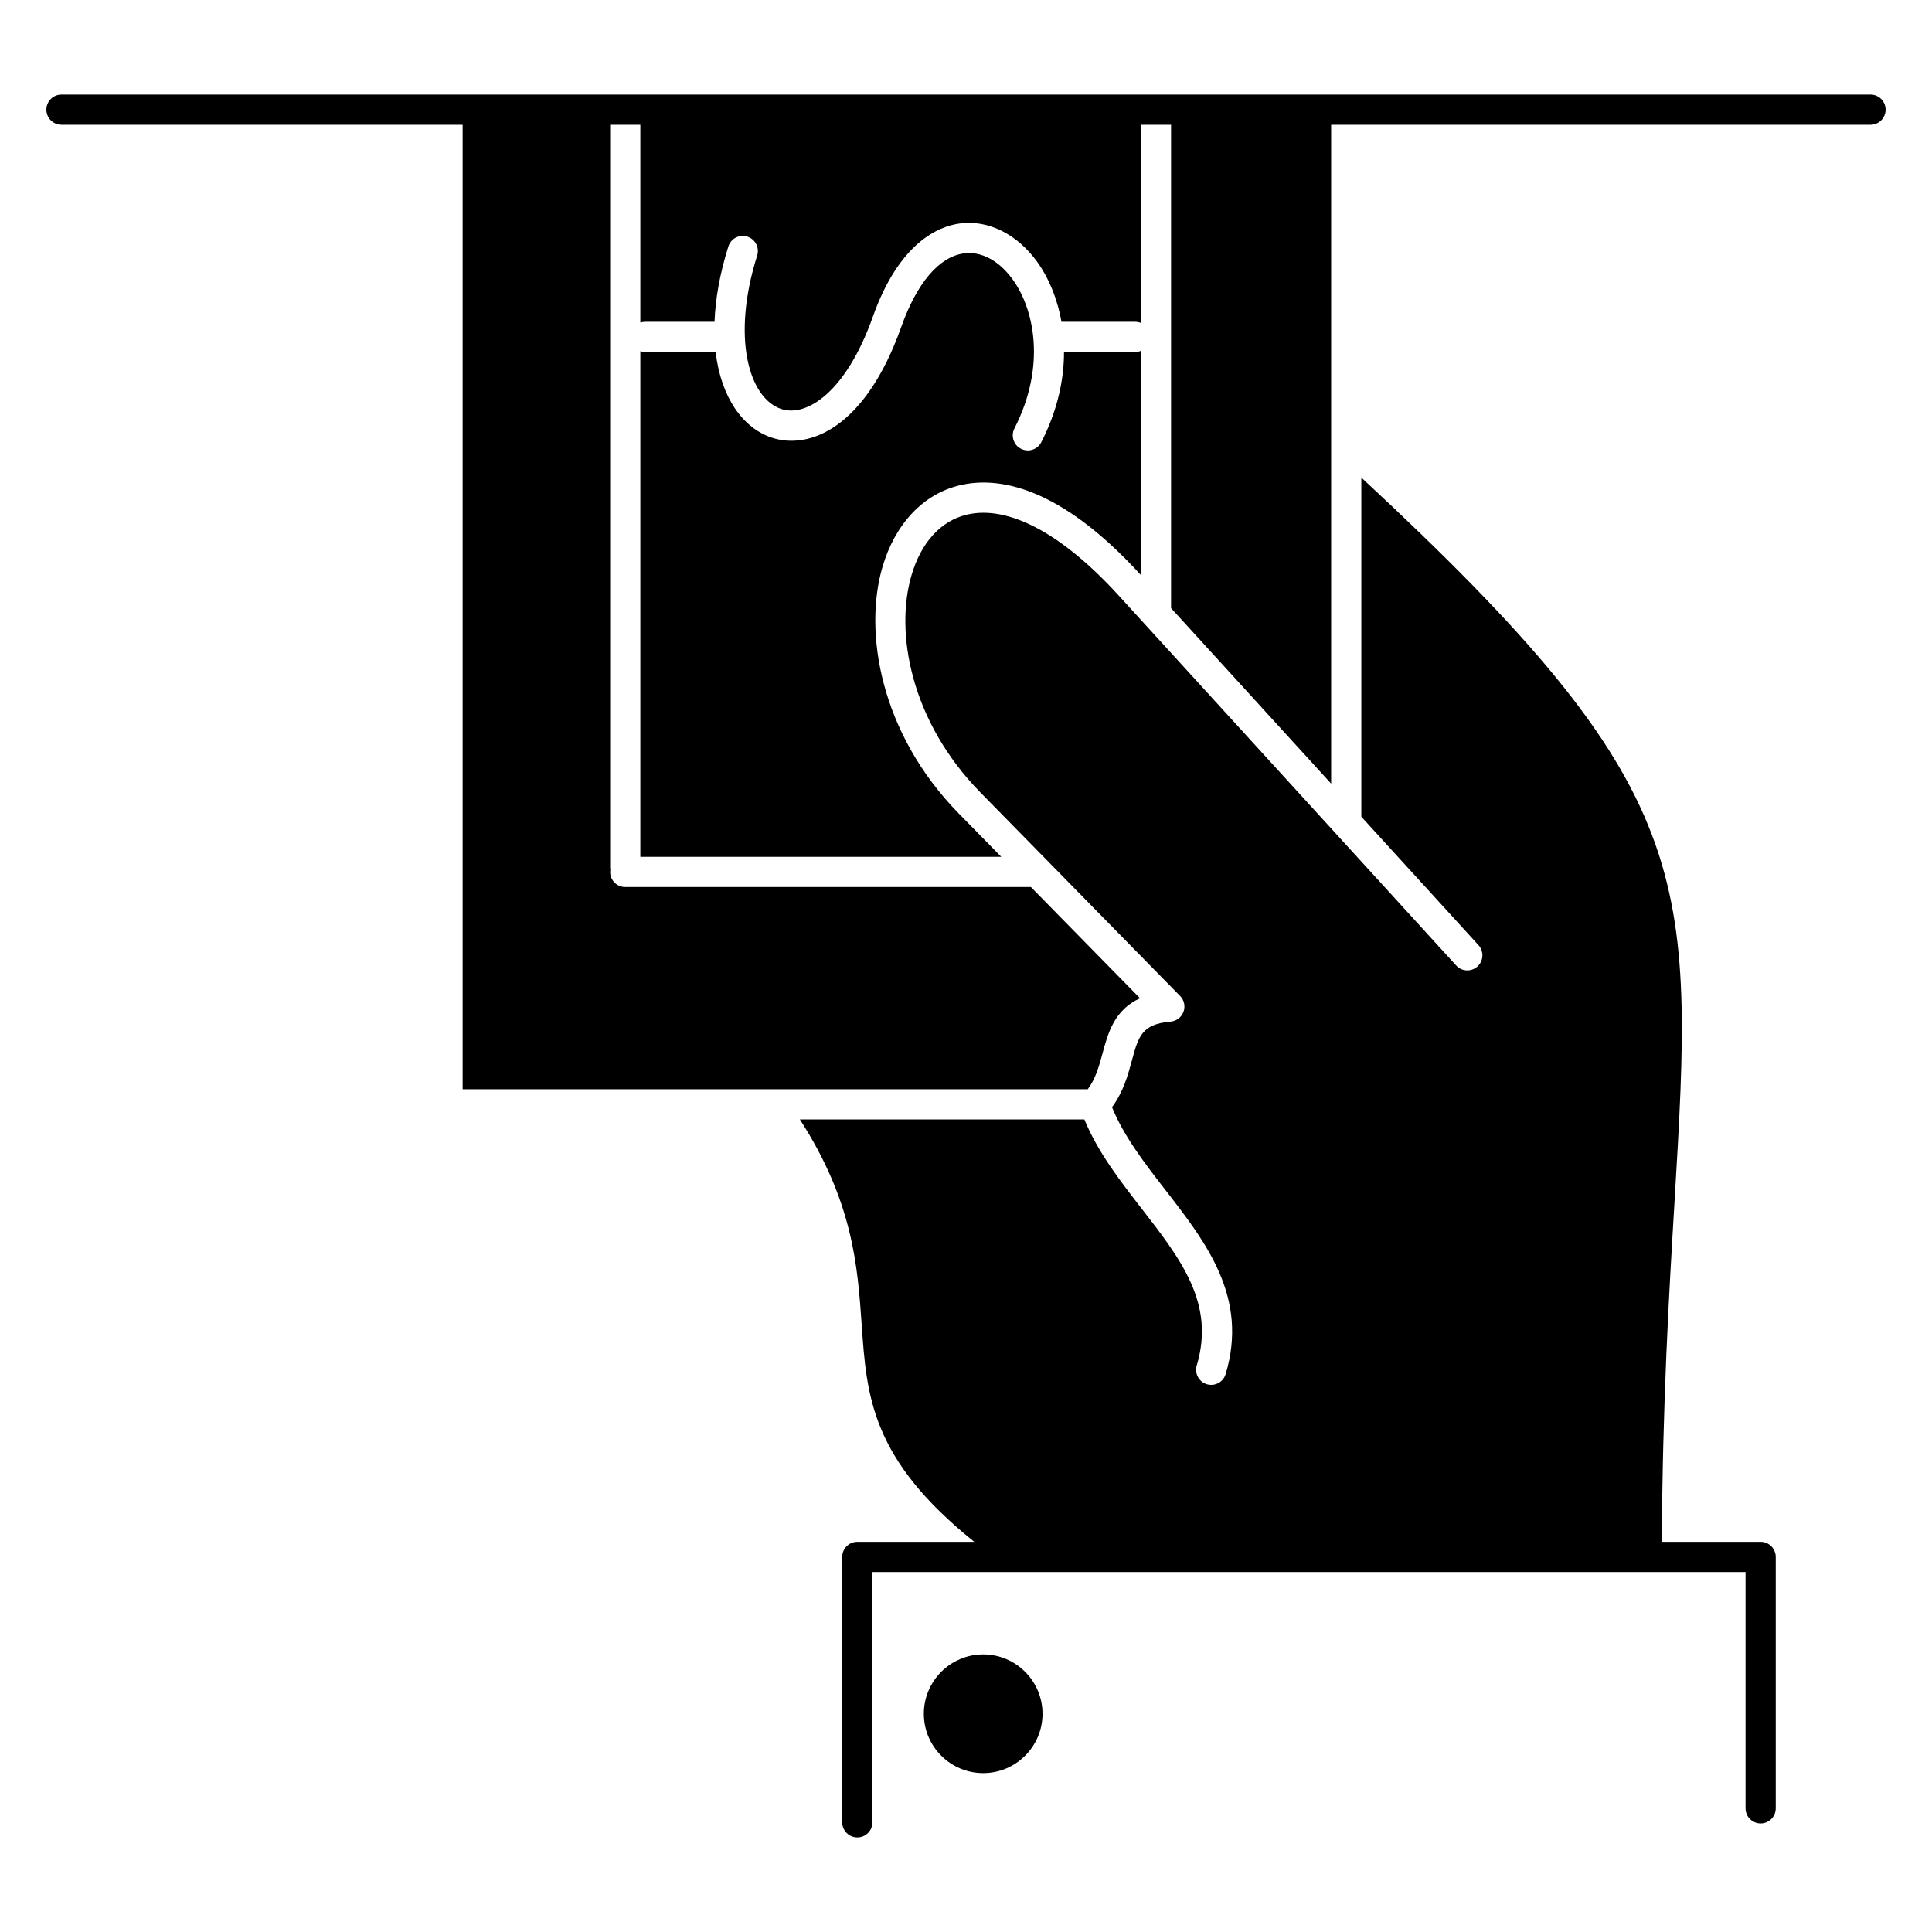
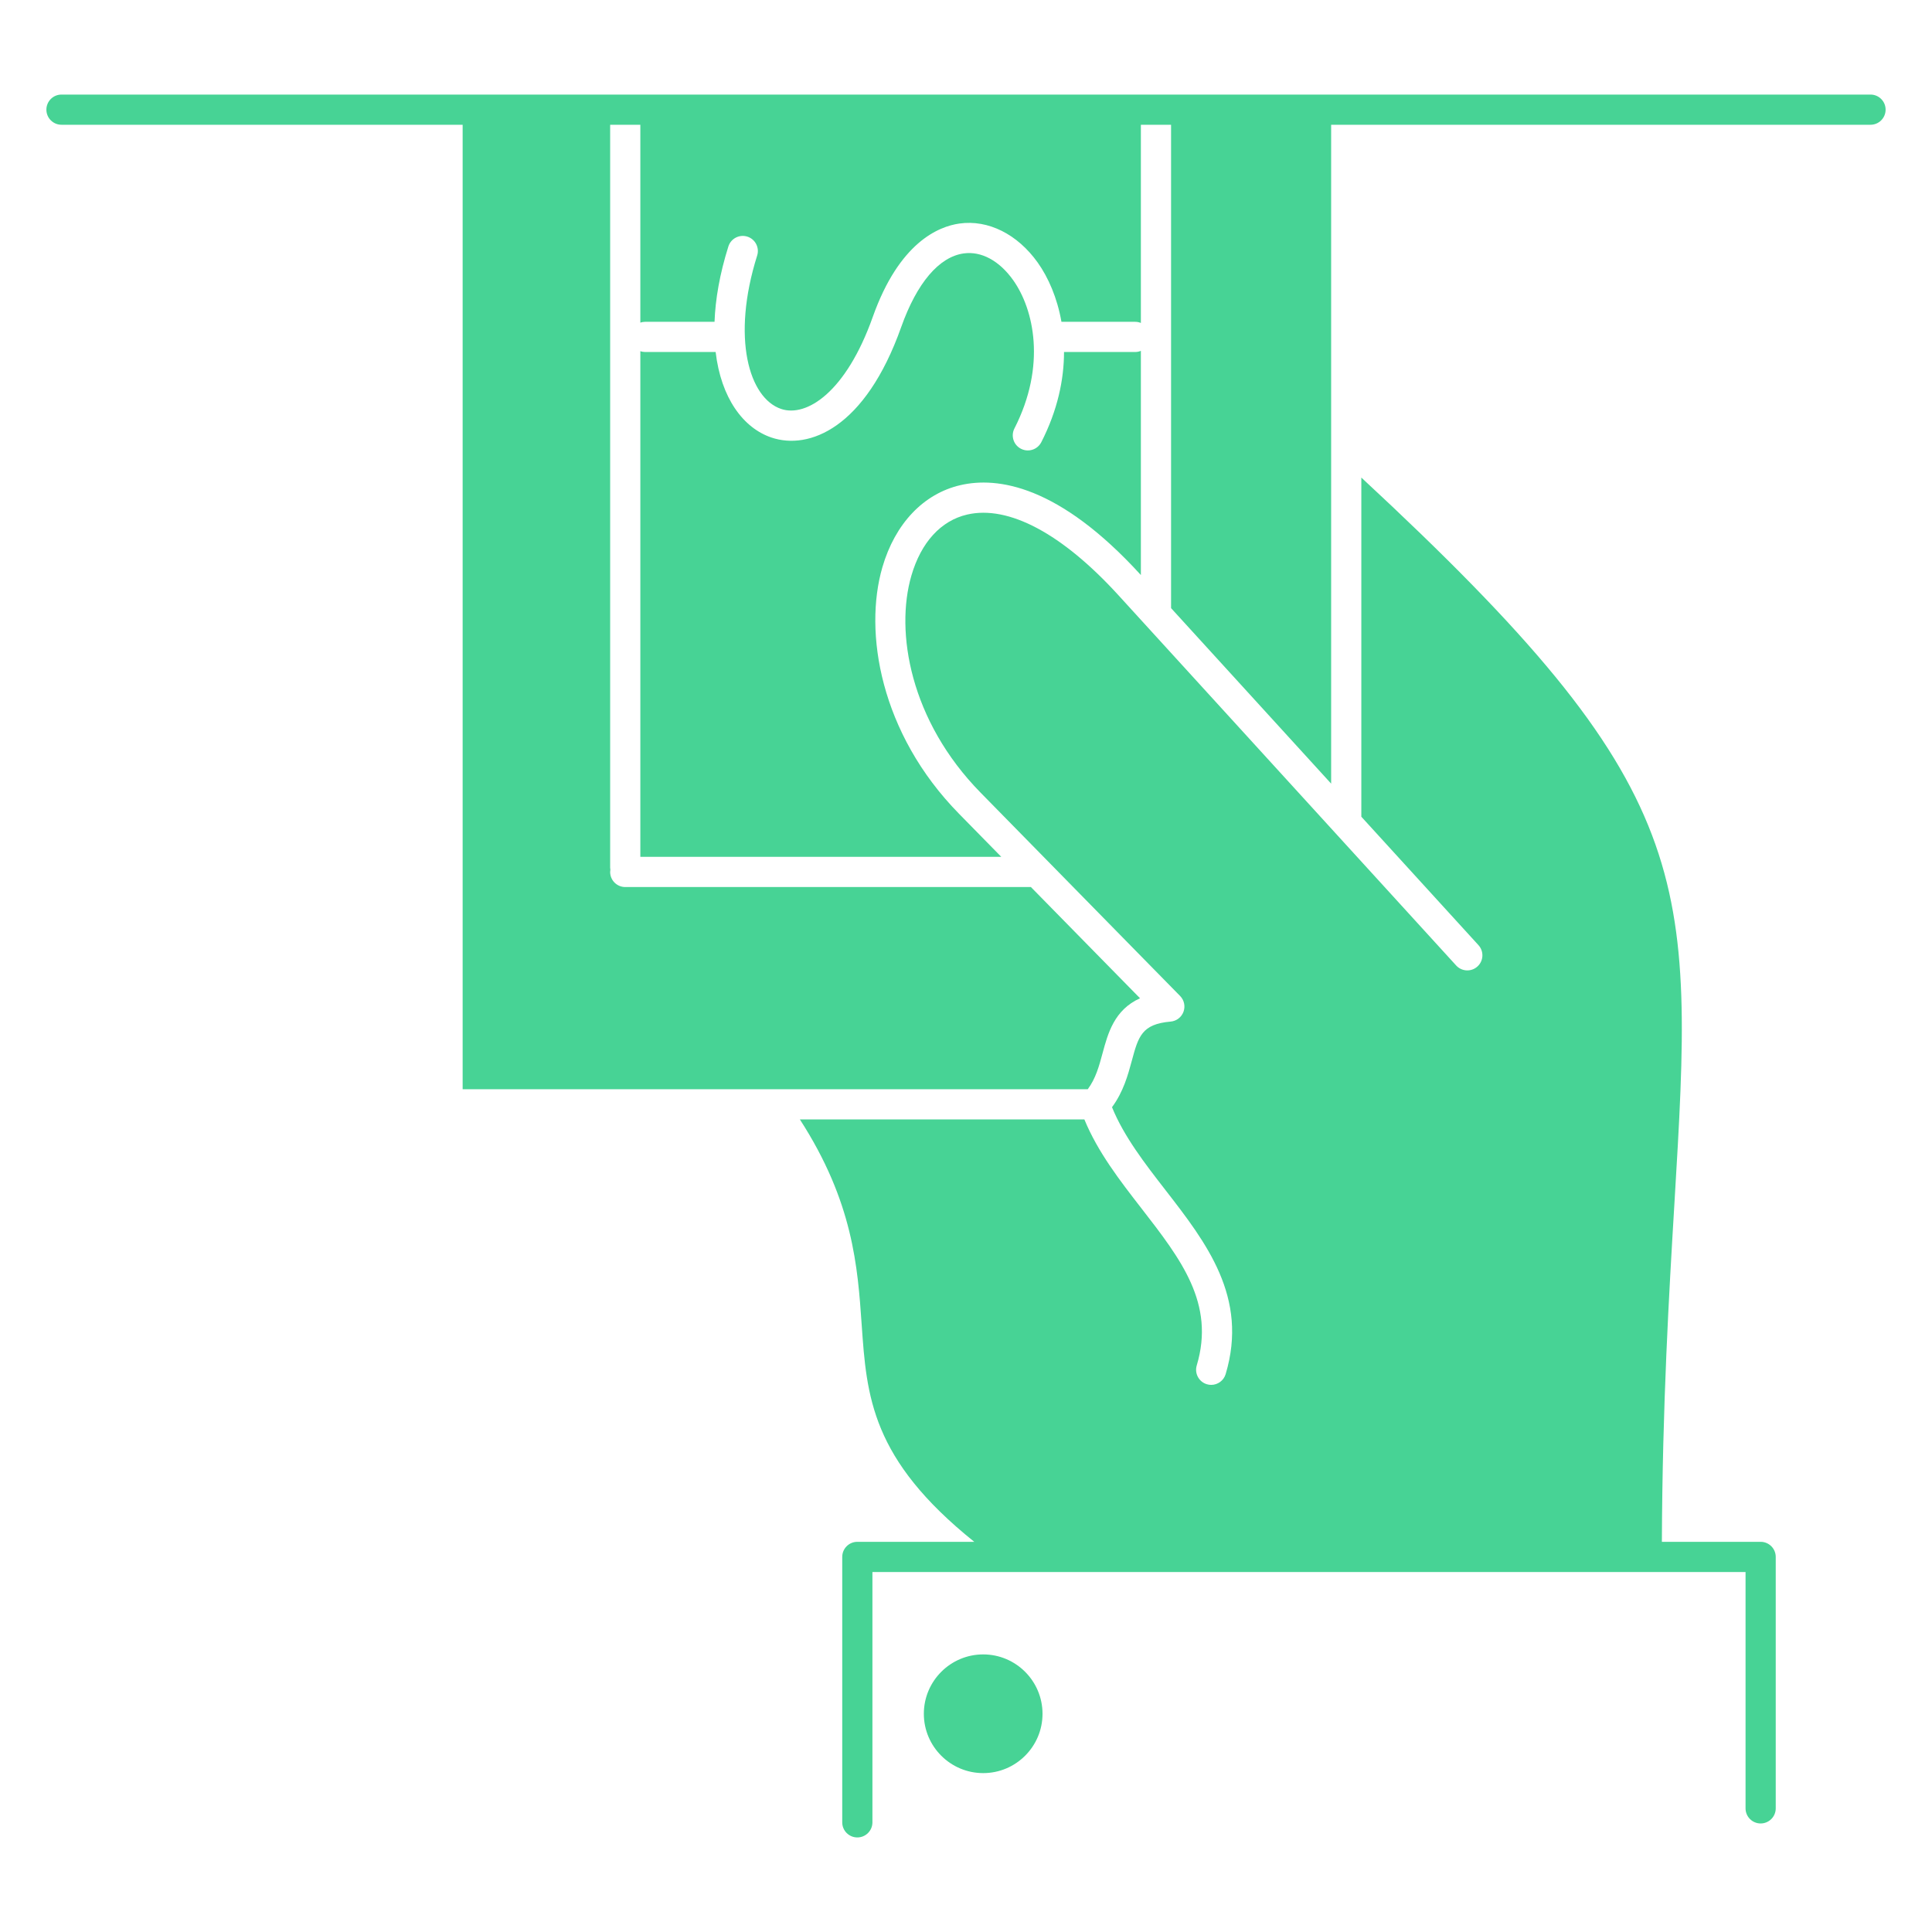
<svg xmlns="http://www.w3.org/2000/svg" height="512px" style="enable-background:new 0 0 512 512;" version="1.1" viewBox="0 0 512 512" width="512px" xml:space="preserve">
-   <g id="_x32_66_x2C__Bank_deposit_x2C__cash_x2C__money">
+   <g fill="#47d395" id="_x32_66_x2C__Bank_deposit_x2C__cash_x2C__money">
    <g>
      <path d="M268.495,74.235c-3.663-5.148-8.441-7.729-13.109-7.075c-6.532,0.911-12.411,7.838-16.555,19.506    c-9.55,26.914-24.473,32.605-34.349,29.298c-7.532-2.521-13.4-10.507-14.83-22.68h-18.724c-0.433,0-0.841-0.086-1.23-0.213    v134.004h95.655c-3.729-3.804-7.464-7.604-11.191-11.408c-20.96-21.357-25.308-48.215-20.317-65.356    c3.363-11.549,10.889-19.472,20.647-21.737c9.836-2.285,26.112-0.012,47.816,23.777l0.036,0.04V92.983    c-0.467,0.191-0.977,0.301-1.513,0.301h-18.854c-0.007,7.307-1.703,15.451-6.023,23.906c-0.707,1.385-2.11,2.182-3.565,2.182    c-0.612,0-1.233-0.142-1.816-0.439c-1.967-1.005-2.747-3.415-1.742-5.382C277.358,96.861,273.979,81.941,268.495,74.235z" />
      <path d="M466.588,408.598h-26.174c0.15-36.475,1.897-65.829,3.32-89.593c5.217-87.146,6.533-109.446-82.968-192.444v89.879    l31.041,34.031c1.489,1.632,1.373,4.162-0.259,5.65c-1.633,1.49-4.162,1.373-5.651-0.259l-31.959-35.037c0-0.001,0-0.001,0-0.001    l-57.54-63.082c-14.897-16.329-29.134-23.92-40.097-21.377c-6.961,1.616-12.208,7.363-14.775,16.182    c-4.339,14.903-0.349,38.468,18.348,57.519c13.358,13.635,26.73,27.257,40.101,40.876l12.764,13.003    c1.084,1.105,1.434,2.737,0.896,4.189s-1.863,2.464-3.406,2.598c-7.666,0.664-8.547,3.928-10.303,10.43    c-0.999,3.699-2.213,8.173-5.232,12.256c3.149,7.751,8.717,14.939,14.122,21.907c10.858,13.999,22.086,28.474,15.995,48.828    c-0.519,1.733-2.108,2.854-3.83,2.854c-0.38,0-0.766-0.054-1.148-0.169c-2.116-0.633-3.318-2.862-2.686-4.979    c4.911-16.41-4.155-28.098-14.652-41.631c-5.695-7.342-11.566-14.91-15.124-23.563h-75.393    c14.111,21.856,15.311,39.037,16.373,54.35c1.324,19.084,2.511,35.644,29.84,57.584h-30.989c-2.209,0-4,1.791-4,4v70.341    c0,2.209,1.791,4,4,4s4-1.791,4-4v-66.341h231.387v62.637c0,2.209,1.791,4,4,4s4-1.791,4-4v-66.637    C470.588,410.389,468.797,408.598,466.588,408.598z" />
      <path d="M260.558,438.436c-8.674,0-15.73,7.06-15.73,15.737c0,8.667,7.057,15.718,15.73,15.718    c8.669,0,15.721-7.051,15.721-15.718C276.278,445.495,269.227,438.436,260.558,438.436z" />
      <path d="M495.707,25.062H16.293c-2.209,0-4,1.791-4,4s1.791,4,4,4h106.313v255.603h165.656c2.113-2.843,3.006-6.132,3.939-9.588    c1.412-5.23,3.092-11.451,9.919-14.527l-7.855-8.003c-7.023-7.154-14.042-14.314-21.063-21.471H165.698c-2.209,0-4-1.791-4-4    c0-0.196,0.03-0.383,0.058-0.571c-0.027-0.188-0.058-0.375-0.058-0.571V33.062h8v52.436c0.39-0.127,0.798-0.213,1.23-0.213h18.431    c0.22-5.961,1.361-12.645,3.667-19.966c0.664-2.107,2.908-3.278,5.017-2.614c2.107,0.664,3.277,2.91,2.614,5.018    c-6.871,21.814-2.159,37.803,6.365,40.656c6.717,2.248,17.185-4.422,24.27-24.389c7.005-19.724,17.409-23.975,22.988-24.753    c7.607-1.062,15.36,2.812,20.733,10.36c2.792,3.924,5.163,9.316,6.282,15.688h19.536c0.536,0,1.046,0.109,1.513,0.301V33.062h8    v128.1l42.422,46.508V33.062h142.94c2.209,0,4-1.791,4-4S497.916,25.062,495.707,25.062z" />
    </g>
  </g>
  <g id="Layer_1" />
</svg>
